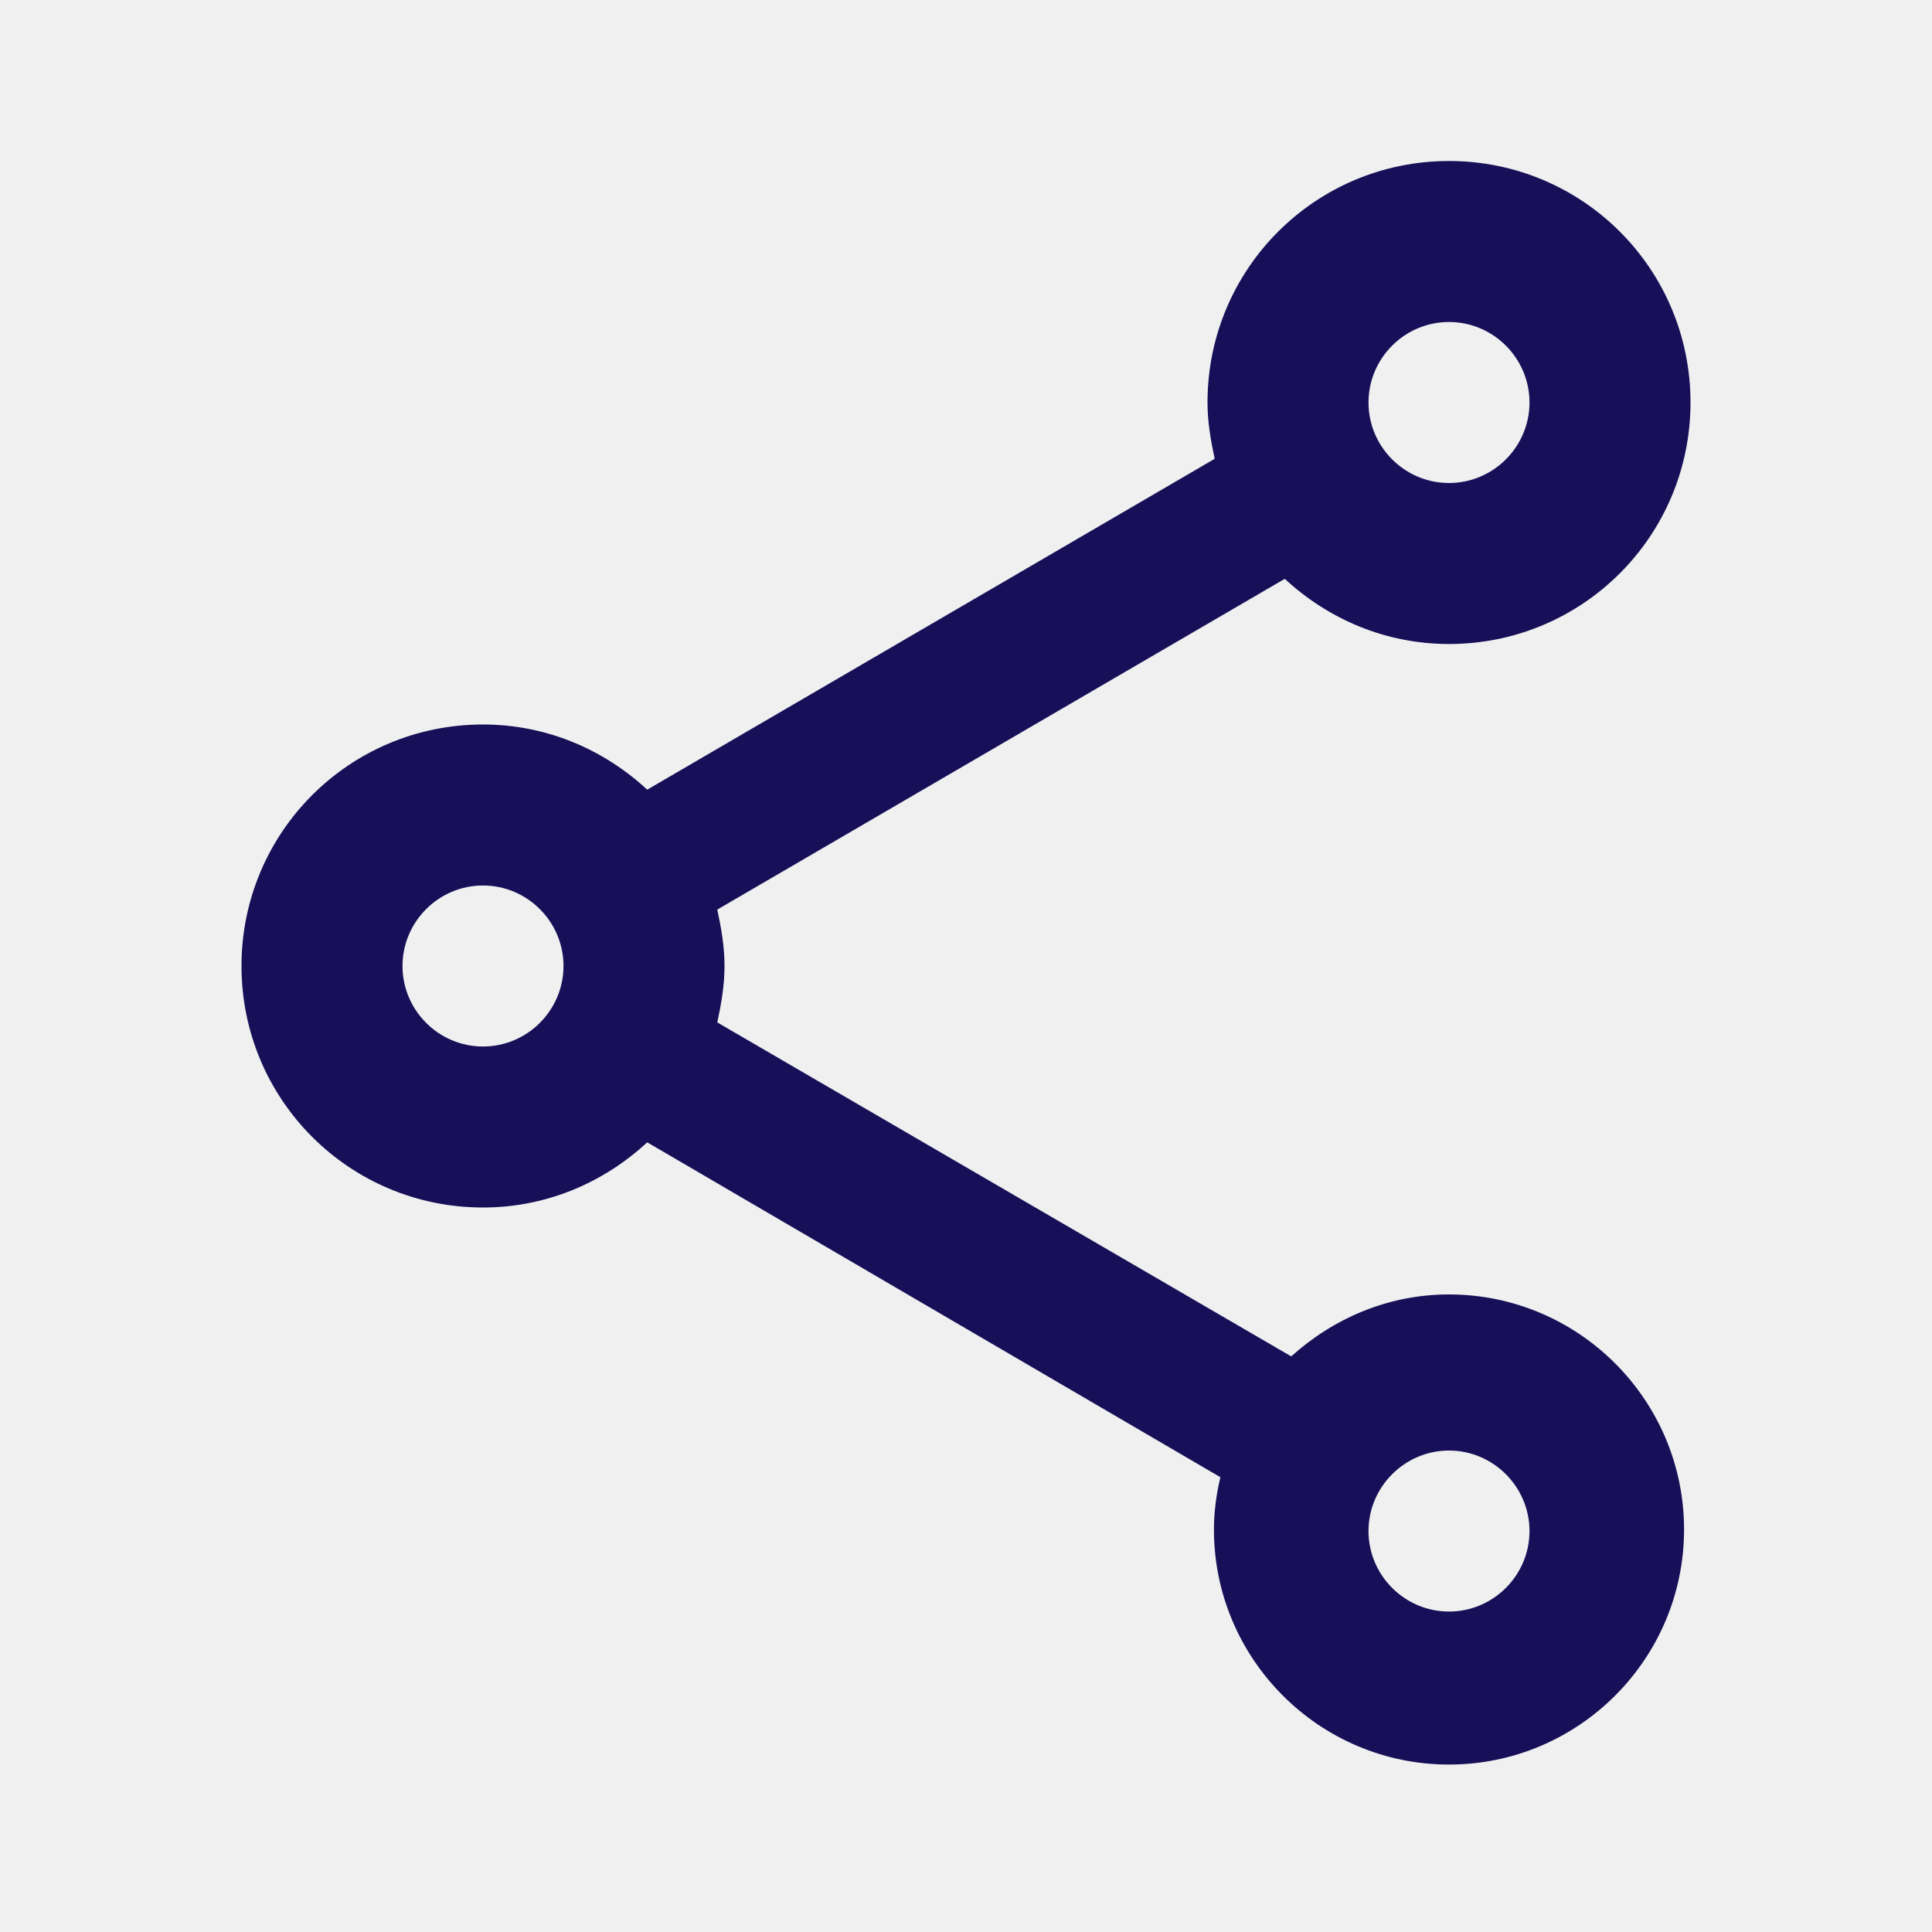
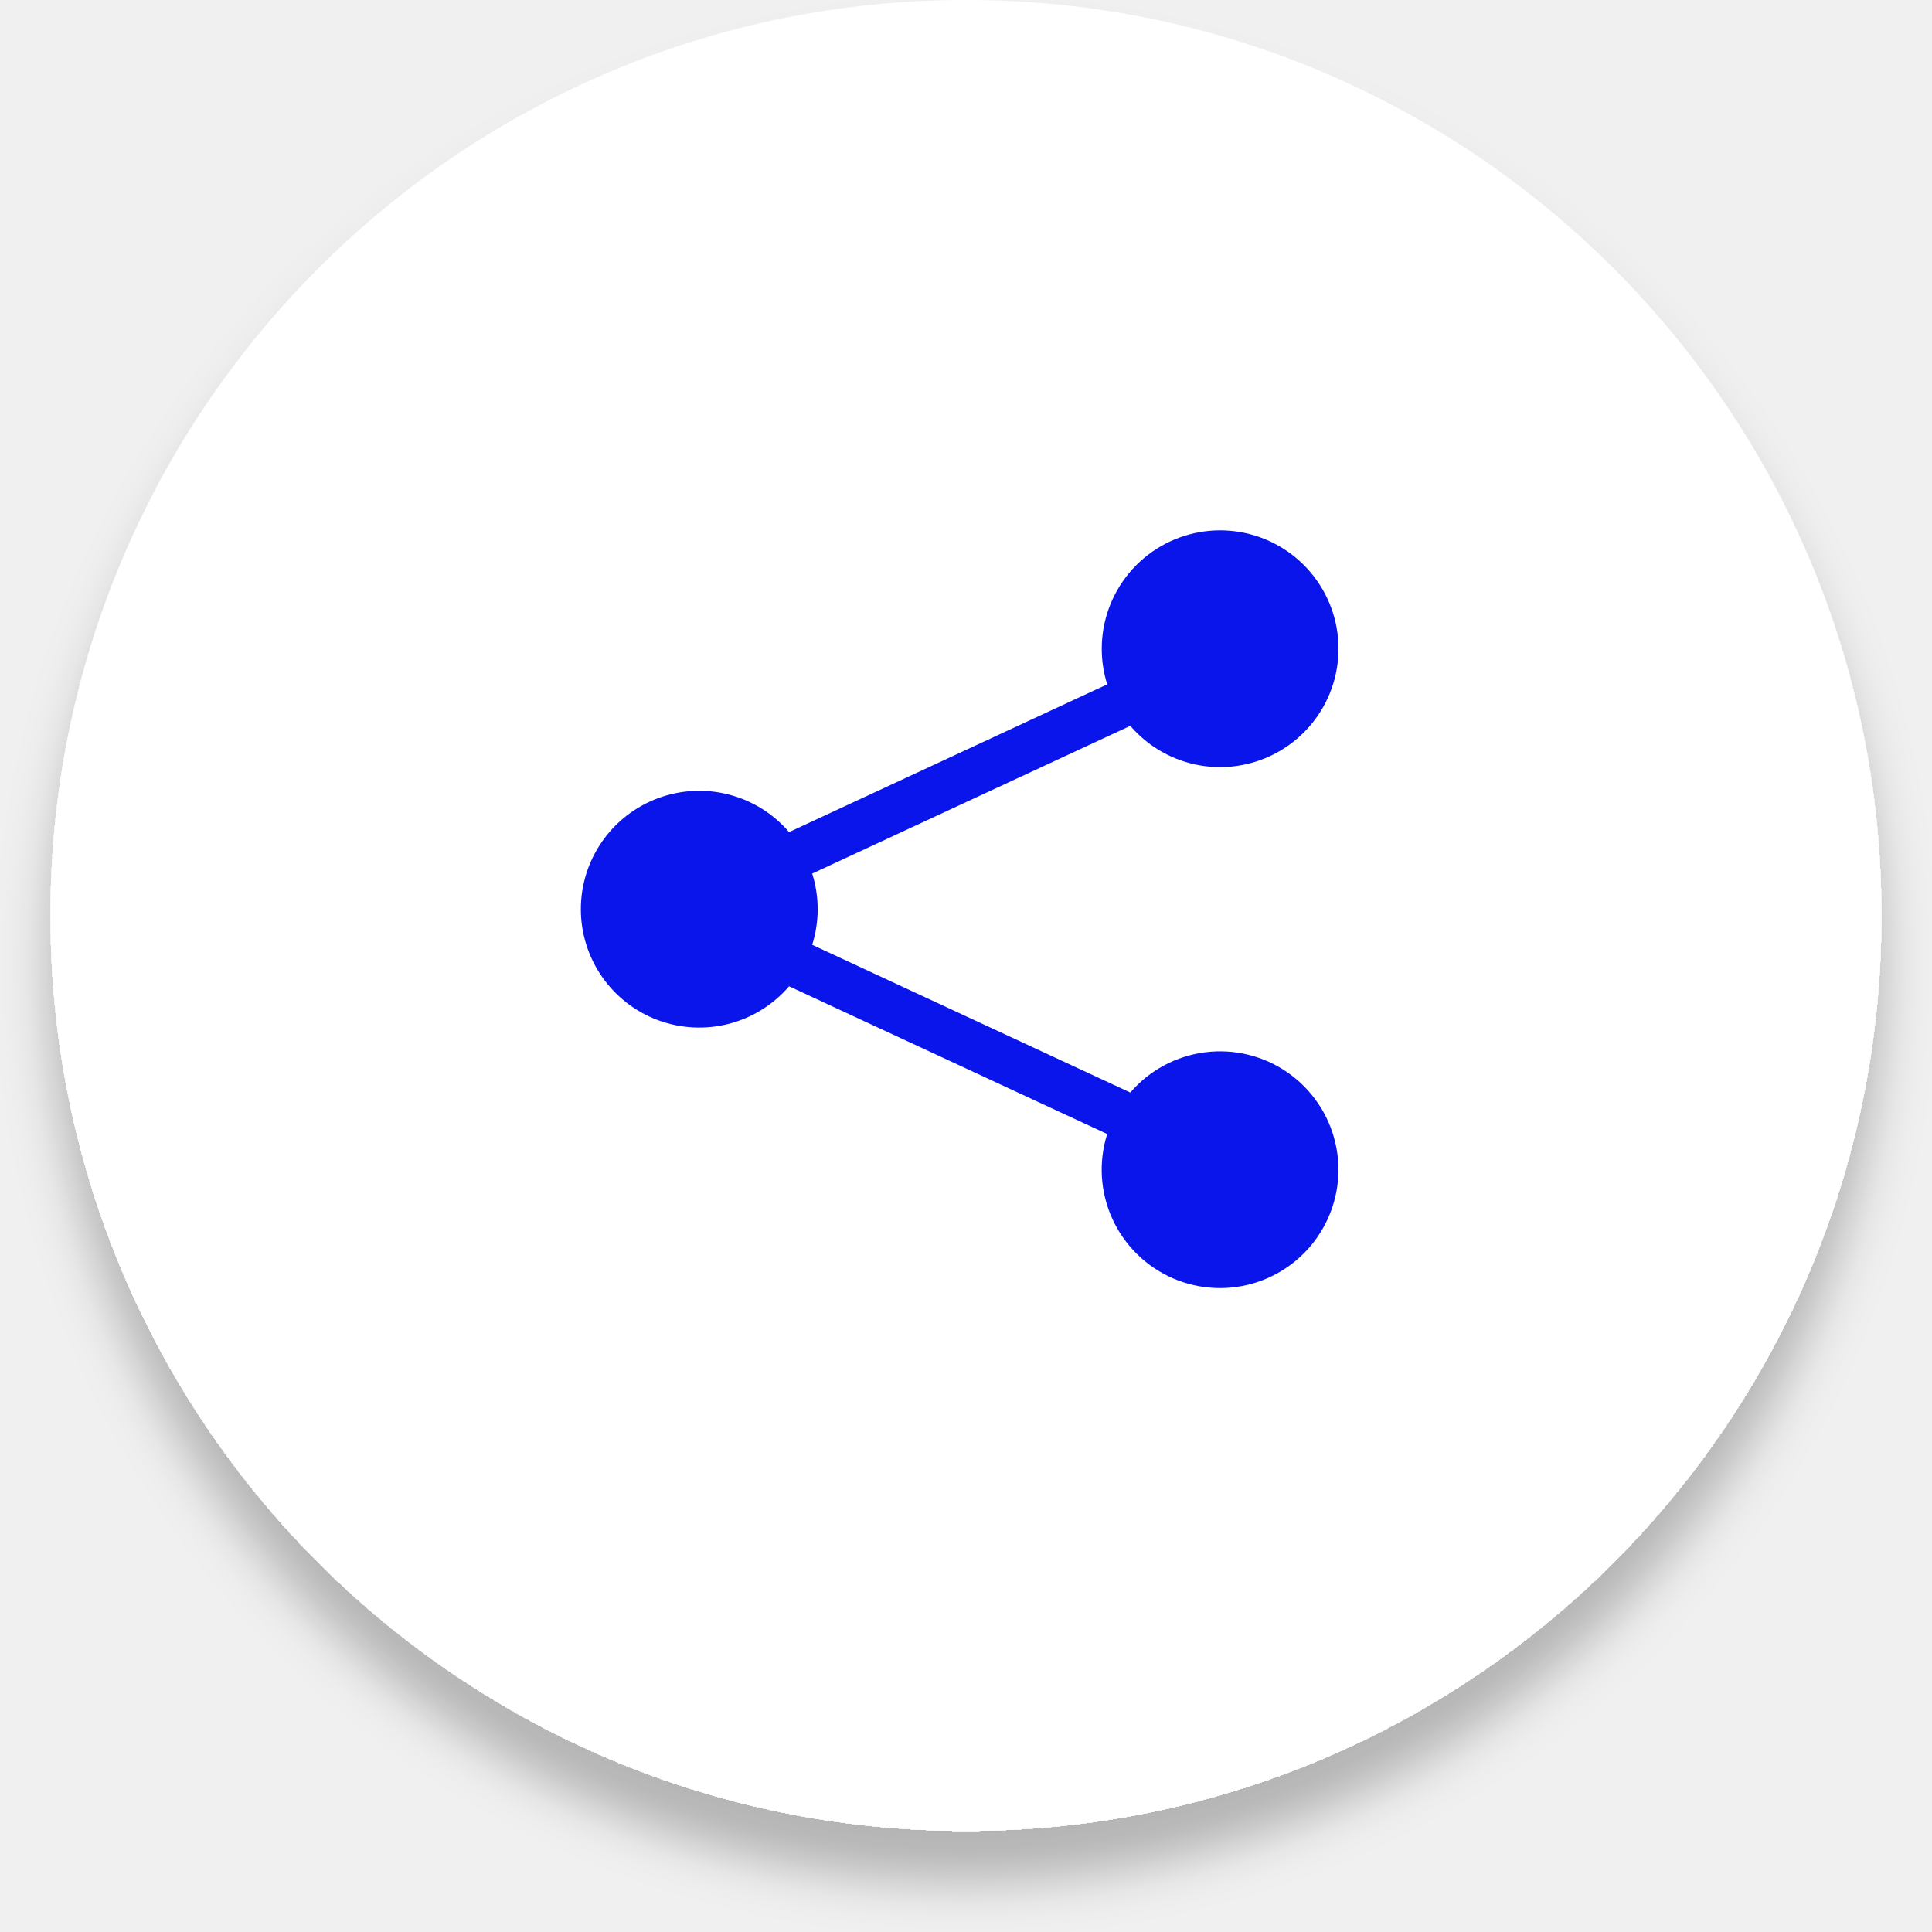
- <svg xmlns="http://www.w3.org/2000/svg" width="15" height="15" viewBox="0 0 15 15" fill="none">
-   <g clip-path="url(#clip0_1_1411)">
-     <path d="M11.25 10.05C10.775 10.05 10.35 10.238 10.025 10.531L5.569 7.938C5.6 7.794 5.625 7.65 5.625 7.5C5.625 7.35 5.6 7.206 5.569 7.062L9.975 4.494C10.312 4.806 10.756 5 11.25 5C12.287 5 13.125 4.162 13.125 3.125C13.125 2.087 12.287 1.25 11.25 1.25C10.213 1.25 9.375 2.087 9.375 3.125C9.375 3.275 9.4 3.419 9.431 3.562L5.025 6.131C4.688 5.819 4.244 5.625 3.75 5.625C2.712 5.625 1.875 6.463 1.875 7.5C1.875 8.537 2.712 9.375 3.75 9.375C4.244 9.375 4.688 9.181 5.025 8.869L9.475 11.469C9.444 11.6 9.425 11.738 9.425 11.875C9.425 12.881 10.244 13.7 11.25 13.7C12.256 13.7 13.075 12.881 13.075 11.875C13.075 10.869 12.256 10.05 11.25 10.05ZM11.25 2.5C11.594 2.5 11.875 2.781 11.875 3.125C11.875 3.469 11.594 3.75 11.25 3.75C10.906 3.75 10.625 3.469 10.625 3.125C10.625 2.781 10.906 2.5 11.25 2.5ZM3.75 8.125C3.406 8.125 3.125 7.844 3.125 7.5C3.125 7.156 3.406 6.875 3.75 6.875C4.094 6.875 4.375 7.156 4.375 7.5C4.375 7.844 4.094 8.125 3.75 8.125ZM11.25 12.512C10.906 12.512 10.625 12.231 10.625 11.887C10.625 11.544 10.906 11.262 11.25 11.262C11.594 11.262 11.875 11.544 11.875 11.887C11.875 12.231 11.594 12.512 11.25 12.512Z" fill="#170F58" />
+ <svg xmlns="http://www.w3.org/2000/svg" width="153" height="153" viewBox="0 0 153 153" fill="none">
+   <g filter="url(#filter0_d_249_69)">
+     <circle cx="76.497" cy="72.497" r="72.497" fill="white" />
+   </g>
+   <g clip-path="url(#clip0_249_69)">
+     <path d="M87.25 51.376C87.25 49.176 88.023 47.046 89.435 45.359C90.846 43.672 92.806 42.535 94.971 42.147C97.136 41.758 99.368 42.144 101.278 43.236C103.188 44.327 104.653 46.056 105.417 48.118C106.181 50.181 106.195 52.447 105.457 54.519C104.72 56.591 103.277 58.338 101.381 59.454C99.486 60.57 97.258 60.983 95.088 60.623C92.918 60.262 90.944 59.15 89.512 57.481L64.319 69.181C64.898 71.016 64.898 72.985 64.319 74.821L89.512 86.521C91.026 84.759 93.14 83.623 95.445 83.332C97.749 83.041 100.08 83.615 101.985 84.945C103.89 86.274 105.233 88.263 105.755 90.526C106.277 92.79 105.941 95.166 104.81 97.195C103.68 99.225 101.836 100.762 99.637 101.509C97.438 102.257 95.039 102.161 92.906 101.241C90.774 100.321 89.058 98.642 88.093 96.529C87.128 94.416 86.981 92.02 87.682 89.806L62.489 78.106C61.242 79.559 59.58 80.596 57.726 81.076C55.872 81.556 53.915 81.457 52.119 80.793C50.323 80.128 48.774 78.929 47.68 77.357C46.586 75.785 45.999 73.916 45.999 72.001C45.999 70.086 46.586 68.216 47.68 66.645C48.774 65.073 50.323 63.874 52.119 63.209C53.915 62.544 55.872 62.445 57.726 62.925C59.58 63.406 61.242 64.442 62.489 65.896L87.682 54.196C87.395 53.283 87.249 52.332 87.25 51.376Z" fill="#0915EA" />
  </g>
  <defs>
-     <clipPath id="clip0_1_1411">
-       <rect width="15" height="15" fill="white" />
+     <filter id="filter0_d_249_69" x="0" y="0" width="152.994" height="152.994" filterUnits="userSpaceOnUse" color-interpolation-filters="sRGB">
+       <feFlood flood-opacity="0" result="BackgroundImageFix" />
+       <feColorMatrix in="SourceAlpha" type="matrix" values="0 0 0 0 0 0 0 0 0 0 0 0 0 0 0 0 0 0 127 0" result="hardAlpha" />
+       <feOffset dy="4" />
+       <feGaussianBlur stdDeviation="2" />
+       <feComposite in2="hardAlpha" operator="out" />
+       <feColorMatrix type="matrix" values="0 0 0 0 0 0 0 0 0 0 0 0 0 0 0 0 0 0 0.25 0" />
+       <feBlend mode="normal" in2="BackgroundImageFix" result="effect1_dropShadow_249_69" />
+       <feBlend mode="normal" in="SourceGraphic" in2="effect1_dropShadow_249_69" result="shape" />
+     </filter>
+     <clipPath id="clip0_249_69">
+       <rect width="60" height="60" fill="white" transform="translate(46 42)" />
    </clipPath>
  </defs>
</svg>
